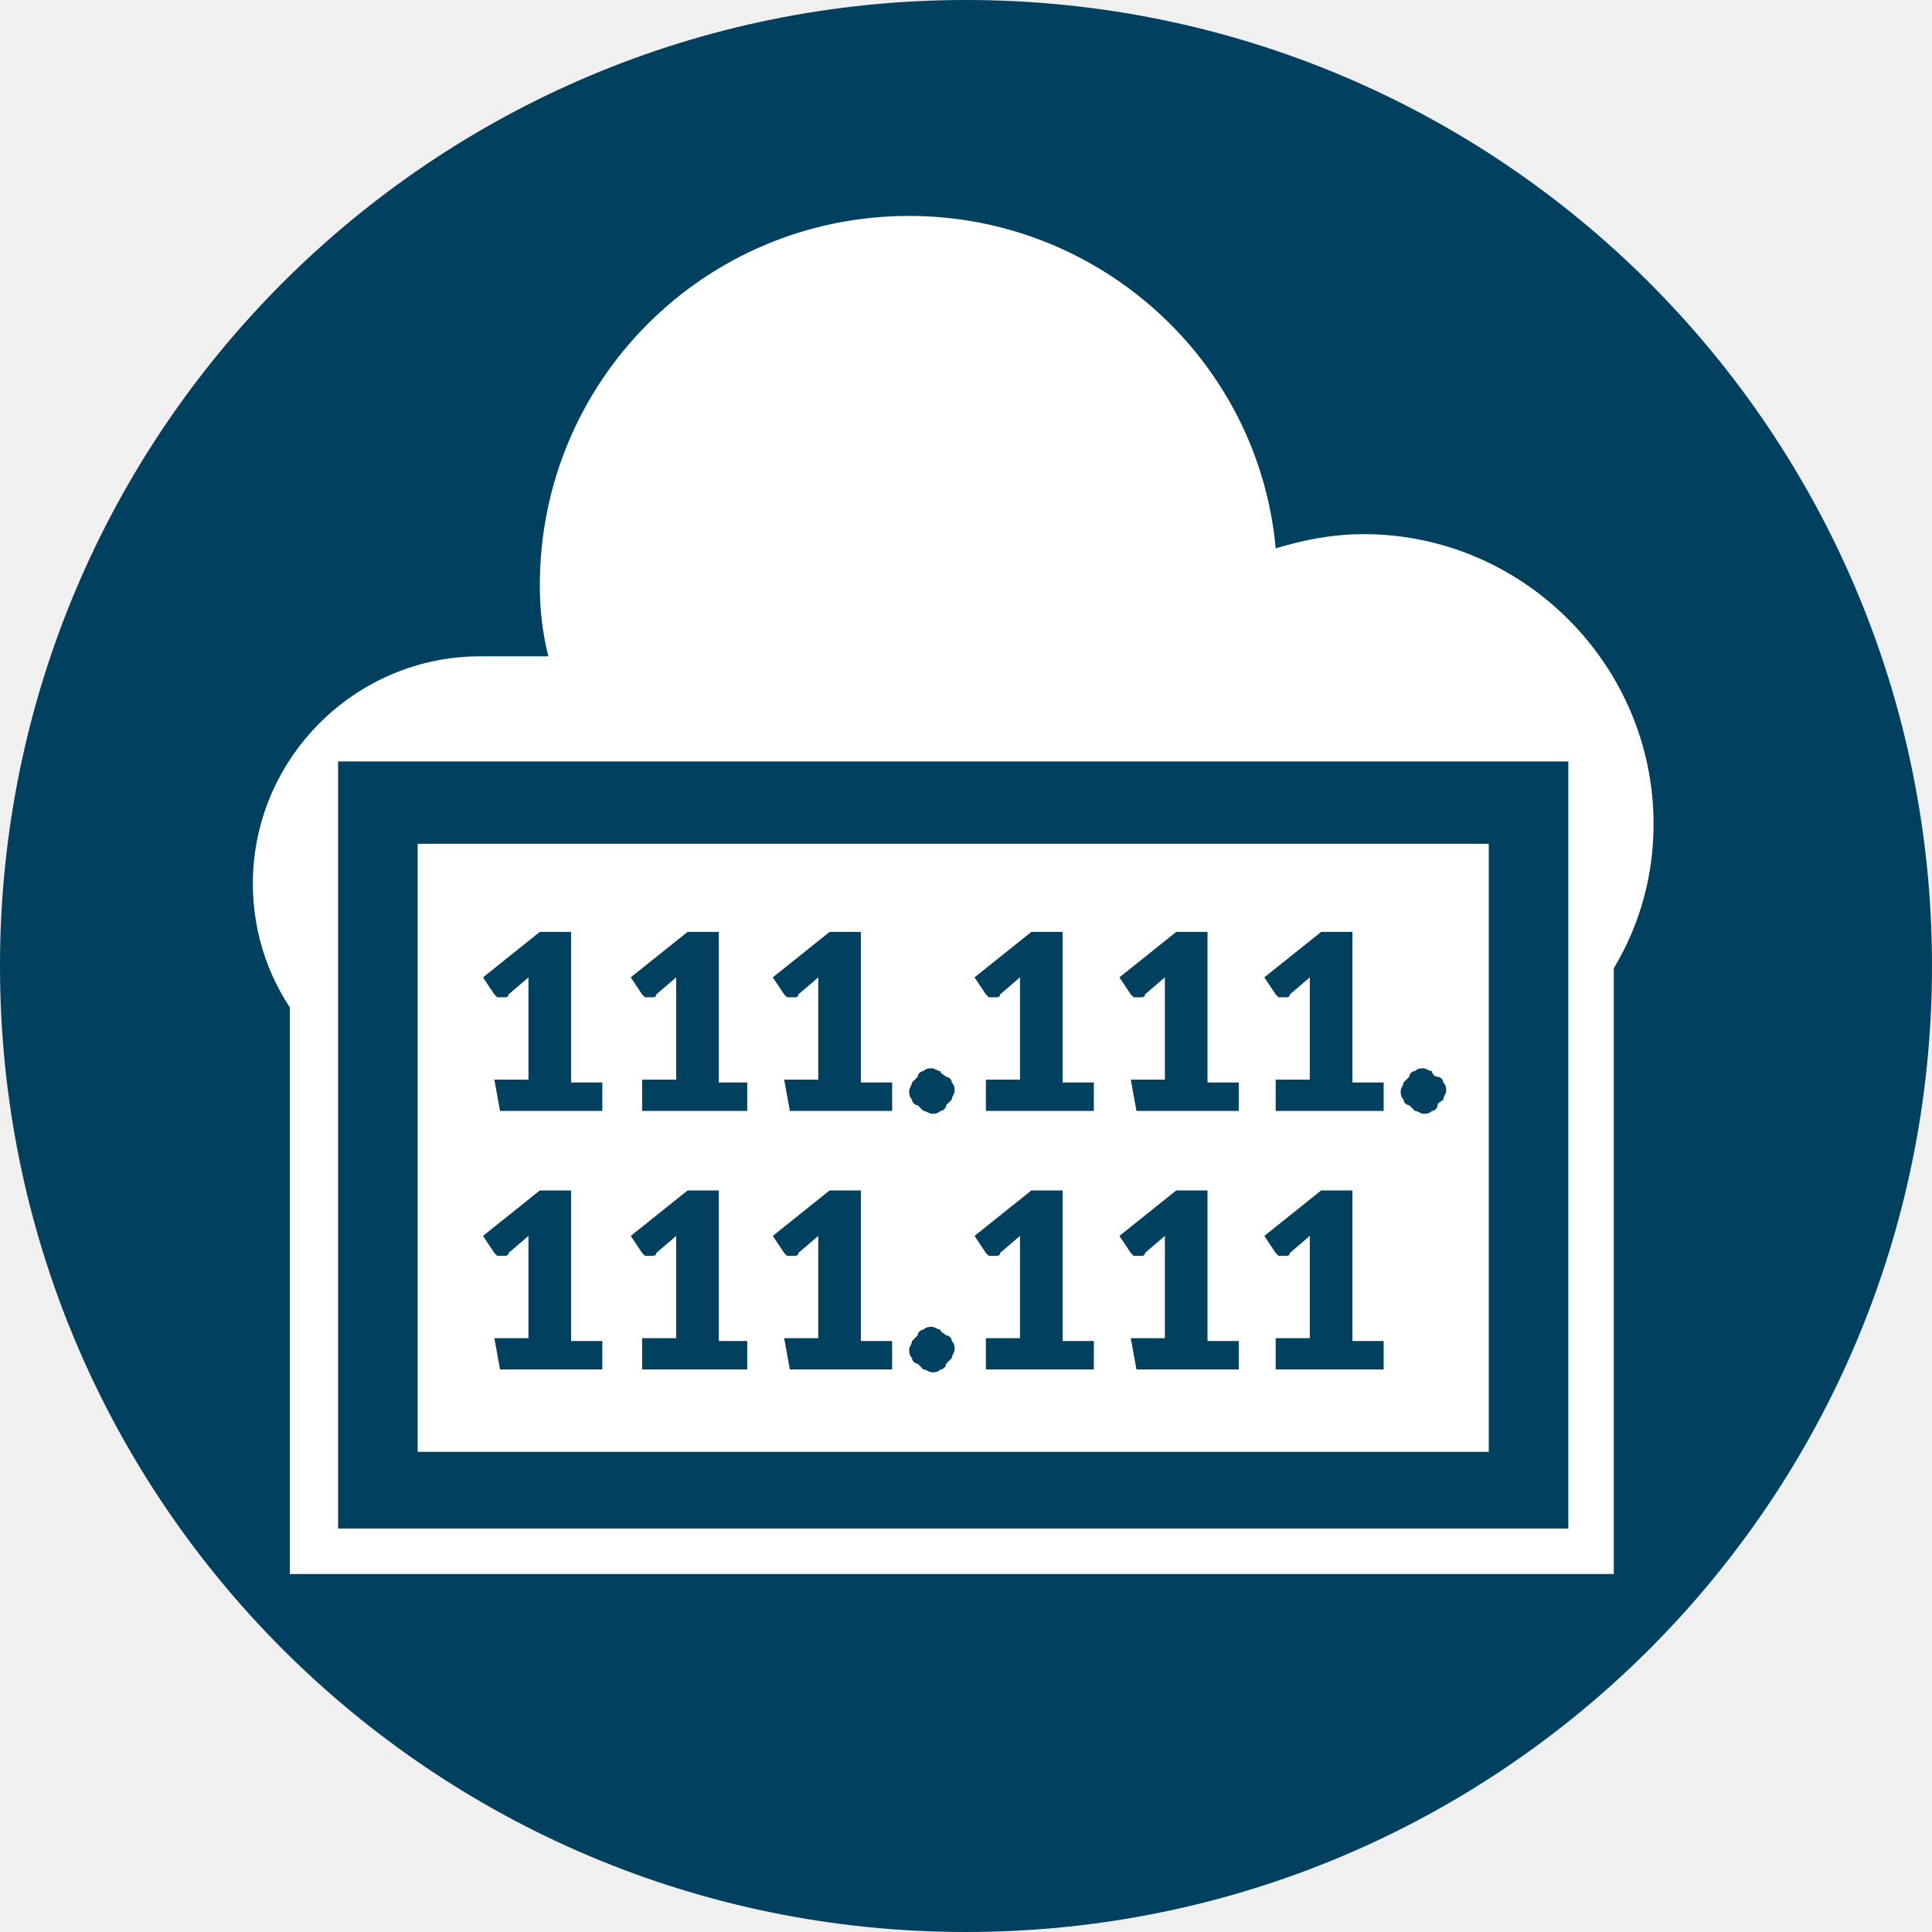
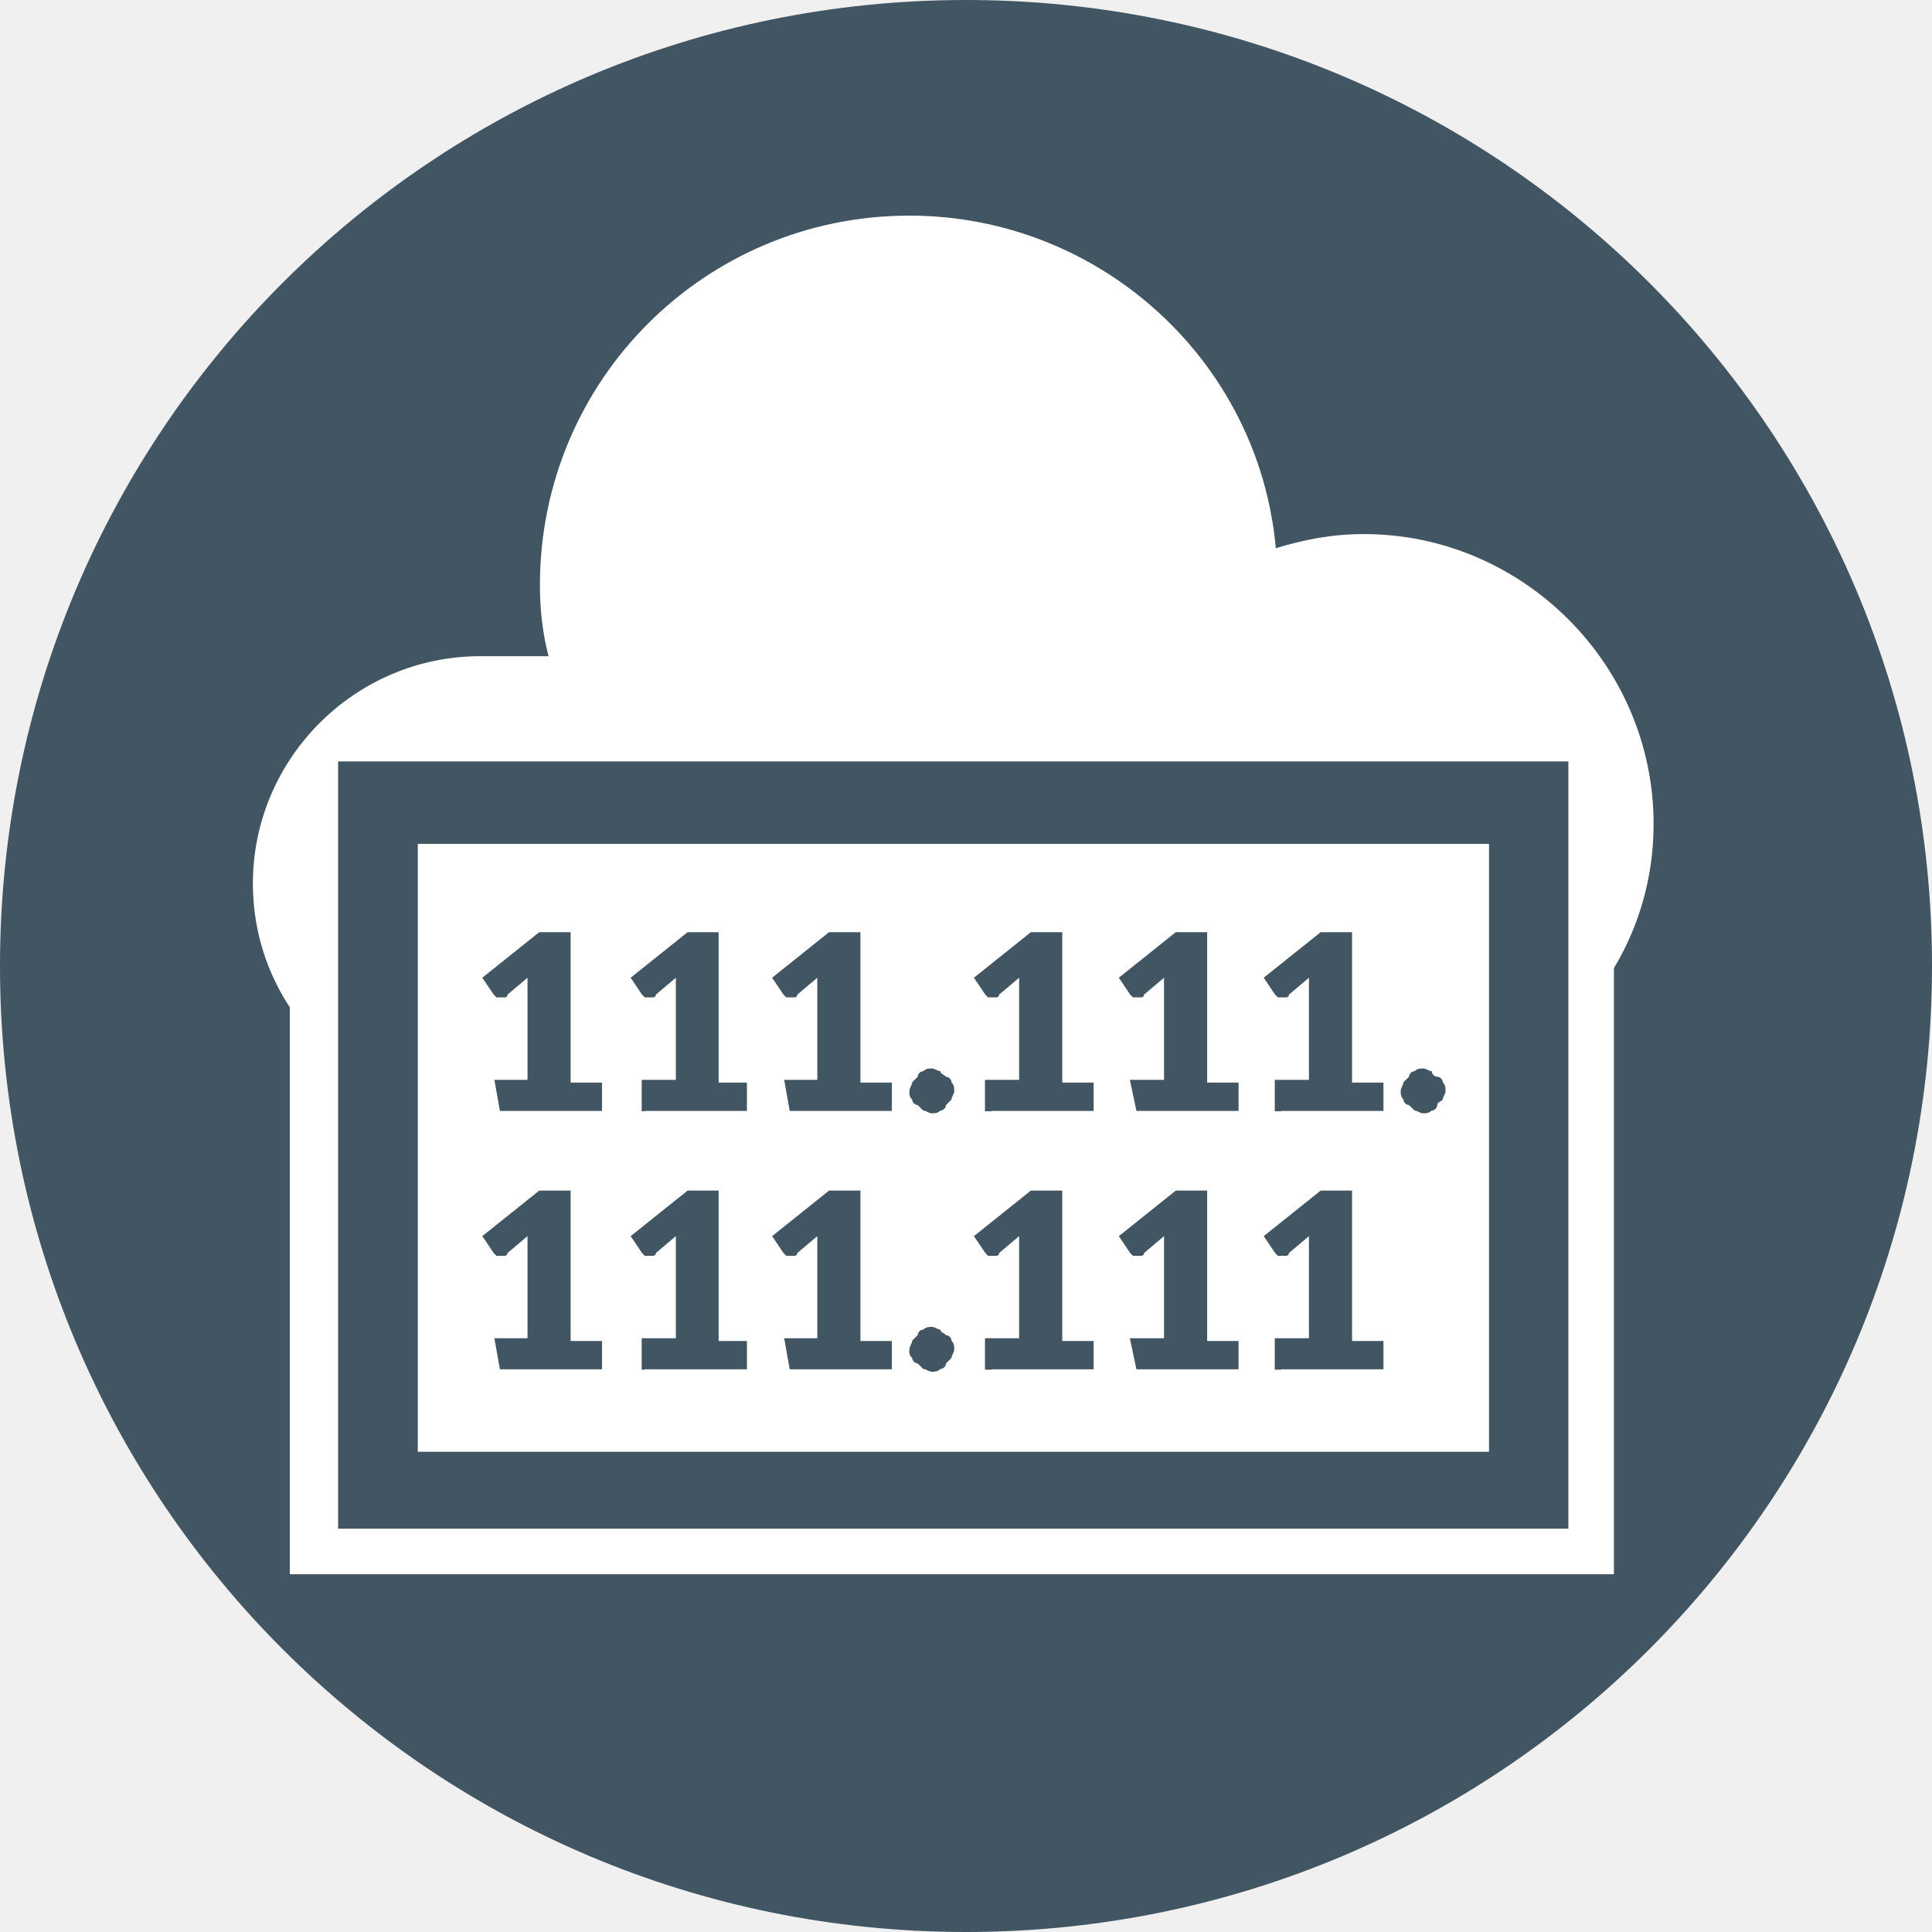
- <svg xmlns="http://www.w3.org/2000/svg" xmlns:xlink="http://www.w3.org/1999/xlink" version="1.1" id="Layer_1" x="0px" y="0px" viewBox="16.7 18 68 68" enable-background="new 16.7 18 68 68" xml:space="preserve">
+ <svg xmlns="http://www.w3.org/2000/svg" xmlns:xlink="http://www.w3.org/1999/xlink" version="1.1" id="Layer_1" x="0px" y="0px" viewBox="216.7 18 560 560" enable-background="new 216.7 18 560 560" xml:space="preserve">
  <g>
    <g>
      <g>
-         <defs>
-           <rect id="SVGID_1_" x="16.7" y="18" width="68" height="68" />
-         </defs>
-         <clipPath id="SVGID_2_">
-           <use xlink:href="#SVGID_1_" overflow="visible" />
-         </clipPath>
-         <path clip-path="url(#SVGID_2_)" fill="#01405F" d="M50.7,86c18.8,0,34-15.2,34-34s-15.2-34-34-34s-34,15.2-34,34     S31.9,86,50.7,86" />
+         <g>
+           <defs>
+             <rect id="SVGID_1_" x="216.7" y="18" width="560" height="560" />
+           </defs>
+           <clipPath id="SVGID_2_">
+             <use xlink:href="#SVGID_1_" overflow="visible" />
+           </clipPath>
+           <path clip-path="url(#SVGID_2_)" fill="#425563" d="M496.7,578c154.8,0,280-125.2,280-280S651.5,18,496.7,18s-280,125.2-280,280      S341.9,578,496.7,578" />
+         </g>
      </g>
      <g>
-         <defs>
-           <rect id="SVGID_3_" x="16.7" y="18" width="68" height="68" />
-         </defs>
-         <clipPath id="SVGID_4_">
-           <use xlink:href="#SVGID_3_" overflow="visible" />
-         </clipPath>
-         <path clip-path="url(#SVGID_4_)" fill="#FFFFFF" d="M69.3,56.6c0.3-0.2,2-1.9,2.2-2.1c2.1-1.9,3.4-4.5,3.4-7.5     c0-5.6-4.6-10.2-10.2-10.2c-1.1,0-2.1,0.2-3.1,0.5c-0.6-6.6-6.2-11.7-12.9-11.7c-7.2,0-13,5.8-13,13c0,0.9,0.1,1.7,0.3,2.5h-2.4     c-4.4,0-8,3.6-8,8c0,3.7,2.5,6.7,5.8,7.7L69.3,56.6z" />
+         <g>
+           <defs>
+             <rect id="SVGID_3_" x="216.7" y="18" width="560" height="560" />
+           </defs>
+           <clipPath id="SVGID_4_">
+             <use xlink:href="#SVGID_3_" overflow="visible" />
+           </clipPath>
+           <path clip-path="url(#SVGID_4_)" fill="#FFFFFF" d="M649.9,335.9c2.5-1.6,16.5-15.6,18.1-17.3c17.3-15.6,28-37.1,28-61.8      c0-46.1-37.9-84-84-84c-9.1,0-17.3,1.6-25.5,4.1c-4.9-54.4-51.1-96.4-106.2-96.4c-59.3,0-107.1,47.8-107.1,107.1      c0,7.4,0.8,14,2.5,20.6h-19.8c-36.2,0-65.9,29.6-65.9,65.9c0,30.5,20.6,55.2,47.8,63.4L649.9,335.9z" />
+         </g>
      </g>
    </g>
-     <rect x="26.9" y="47.2" fill="#FFFFFF" width="46.6" height="26.2" />
-     <rect x="28.6" y="44.8" fill="#01405F" width="43.3" height="27" />
-     <rect x="31.4" y="47.7" fill="#FFFFFF" width="37.7" height="21.4" />
+     <rect x="300.7" y="258.5" fill="#FFFFFF" width="383.8" height="215.8" />
+     <rect x="314.7" y="238.7" fill="#425563" width="356.6" height="222.4" />
+     <rect x="337.8" y="262.6" fill="#FFFFFF" width="310.5" height="176.2" />
    <g>
      <g>
-         <defs>
-           <rect id="SVGID_5_" x="16.7" y="18" width="68" height="68" />
-         </defs>
-         <clipPath id="SVGID_6_">
-           <use xlink:href="#SVGID_5_" overflow="visible" />
-         </clipPath>
-         <path clip-path="url(#SVGID_6_)" fill="#01405F" d="M66.1,56.7c0,0.1,0.1,0.2,0.2,0.2c0.1,0.1,0.1,0.1,0.2,0.2     c0.1,0,0.2,0.1,0.3,0.1c0.1,0,0.2,0,0.3-0.1c0.1,0,0.2-0.1,0.2-0.2s0.1-0.1,0.2-0.2c0-0.1,0.1-0.2,0.1-0.3s0-0.2-0.1-0.3     c0-0.1-0.1-0.2-0.2-0.2s-0.2-0.1-0.2-0.2c-0.1,0-0.2-0.1-0.3-0.1c-0.1,0-0.2,0-0.3,0.1c-0.1,0-0.2,0.1-0.2,0.2     c-0.1,0.1-0.1,0.1-0.2,0.2c0,0.1-0.1,0.2-0.1,0.3S66,56.6,66.1,56.7 M61.8,57.1h3.6v-1h-1.1v-5.3h-1.1l-2,1.6l0.4,0.6     c0,0,0.1,0.1,0.1,0.1c0.1,0,0.1,0,0.2,0c0,0,0.1,0,0.1,0c0,0,0.1,0,0.1-0.1l0.7-0.6c0,0.2,0,0.3,0,0.5v3.1h-1.2V57.1z M56.7,57.1     h3.6v-1h-1.1v-5.3h-1.1l-2,1.6l0.4,0.6c0,0,0.1,0.1,0.1,0.1c0.1,0,0.1,0,0.2,0c0,0,0.1,0,0.1,0c0,0,0.1,0,0.1-0.1l0.7-0.6     c0,0.2,0,0.3,0,0.5v3.1h-1.2L56.7,57.1z M51.6,57.1h3.6v-1h-1.1v-5.3h-1.1l-2,1.6l0.4,0.6c0,0,0.1,0.1,0.1,0.1c0.1,0,0.1,0,0.2,0     c0,0,0.1,0,0.1,0s0.1,0,0.1-0.1l0.7-0.6c0,0.2,0,0.3,0,0.5v3.1h-1.2V57.1z M48.8,56.7c0,0.1,0.1,0.2,0.2,0.2     c0.1,0.1,0.1,0.1,0.2,0.2c0.1,0,0.2,0.1,0.3,0.1c0.1,0,0.2,0,0.3-0.1c0.1,0,0.2-0.1,0.2-0.2c0.1-0.1,0.1-0.1,0.2-0.2     c0-0.1,0.1-0.2,0.1-0.3s0-0.2-0.1-0.3c0-0.1-0.1-0.2-0.2-0.2c-0.1-0.1-0.2-0.1-0.2-0.2c-0.1,0-0.2-0.1-0.3-0.1     c-0.1,0-0.2,0-0.3,0.1c-0.1,0-0.2,0.1-0.2,0.2c-0.1,0.1-0.1,0.1-0.2,0.2c0,0.1-0.1,0.2-0.1,0.3S48.7,56.6,48.8,56.7 M44.5,57.1     h3.6v-1H47v-5.3h-1.1l-2,1.6l0.4,0.6c0,0,0.1,0.1,0.1,0.1c0.1,0,0.1,0,0.2,0c0,0,0.1,0,0.1,0c0,0,0.1,0,0.1-0.1l0.7-0.6     c0,0.2,0,0.3,0,0.5v3.1h-1.2L44.5,57.1z M39.4,57.1H43v-1H42v-5.3h-1.1l-2,1.6l0.4,0.6c0,0,0.1,0.1,0.1,0.1c0.1,0,0.1,0,0.2,0     c0,0,0.1,0,0.1,0c0,0,0.1,0,0.1-0.1l0.7-0.6c0,0.2,0,0.3,0,0.5v3.1h-1.2V57.1z M34.3,57.1h3.6v-1h-1.1v-5.3h-1.1l-2,1.6l0.4,0.6     c0,0,0.1,0.1,0.1,0.1c0.1,0,0.1,0,0.2,0c0,0,0.1,0,0.1,0c0,0,0.1,0,0.1-0.1l0.7-0.6c0,0.2,0,0.3,0,0.5v3.1h-1.2L34.3,57.1z" />
+         <g>
+           <defs>
+             <rect id="SVGID_5_" x="216.7" y="18" width="560" height="560" />
+           </defs>
+           <clipPath id="SVGID_6_">
+             <use xlink:href="#SVGID_5_" overflow="visible" />
+           </clipPath>
+           <path clip-path="url(#SVGID_6_)" fill="#425563" d="M623.5,336.7c0,0.8,0.8,1.6,1.6,1.6c0.8,0.8,0.8,0.8,1.6,1.6      c0.8,0,1.6,0.8,2.5,0.8c0.8,0,1.6,0,2.5-0.8c0.8,0,1.6-0.8,1.6-1.6s0.8-0.8,1.6-1.6c0-0.8,0.8-1.6,0.8-2.5s0-1.6-0.8-2.5      c0-0.8-0.8-1.6-1.6-1.6c-0.8,0-1.6-0.8-1.6-1.6c-0.8,0-1.6-0.8-2.5-0.8s-1.6,0-2.5,0.8c-0.8,0-1.6,0.8-1.6,1.6      c-0.8,0.8-0.8,0.8-1.6,1.6c0,0.8-0.8,1.6-0.8,2.5S622.7,335.9,623.5,336.7 M588.1,340h29.6v-8.2h-9.1v-43.6h-9.1l-16.5,13.2      l3.3,4.9l0.8,0.8c0.8,0,0.8,0,1.6,0h0.8c0,0,0.8,0,0.8-0.8l5.8-4.9c0,1.6,0,2.5,0,4.1v25.5h-9.9v9.1H588.1z M546.1,340h29.6      v-8.2h-9.1v-43.6h-9.1l-16.5,13.2l3.3,4.9l0.8,0.8c0.8,0,0.8,0,1.6,0h0.8c0,0,0.8,0,0.8-0.8l5.8-4.9c0,1.6,0,2.5,0,4.1v25.5      h-9.9L546.1,340z M504.1,340h29.6v-8.2h-9.1v-43.6h-9.1l-16.5,13.2l3.3,4.9l0.8,0.8c0.8,0,0.8,0,1.6,0h0.8c0,0,0.8,0,0.8-0.8      l5.8-4.9c0,1.6,0,2.5,0,4.1v25.5h-9.9v9.1H504.1z M481.1,336.7c0,0.8,0.8,1.6,1.6,1.6c0.8,0.8,0.8,0.8,1.6,1.6      c0.8,0,1.6,0.8,2.5,0.8s1.6,0,2.5-0.8c0.8,0,1.6-0.8,1.6-1.6c0.8-0.8,0.8-0.8,1.6-1.6c0-0.8,0.8-1.6,0.8-2.5s0-1.6-0.8-2.5      c0-0.8-0.8-1.6-1.6-1.6c-0.8-0.8-1.6-0.8-1.6-1.6c-0.8,0-1.6-0.8-2.5-0.8s-1.6,0-2.5,0.8c-0.8,0-1.6,0.8-1.6,1.6      c-0.8,0.8-0.8,0.8-1.6,1.6c0,0.8-0.8,1.6-0.8,2.5S480.2,335.9,481.1,336.7 M445.6,340h29.6v-8.2h-9.1v-43.6h-9.1l-16.5,13.2      l3.3,4.9l0.8,0.8c0.8,0,0.8,0,1.6,0h0.8c0,0,0.8,0,0.8-0.8l5.8-4.9c0,1.6,0,2.5,0,4.1v25.5H444L445.6,340z M403.6,340h29.6v-8.2      h-8.2v-43.6H416l-16.5,13.2l3.3,4.9l0.8,0.8c0.8,0,0.8,0,1.6,0h0.8c0,0,0.8,0,0.8-0.8l5.8-4.9c0,1.6,0,2.5,0,4.1v25.5h-9.9v9.1      H403.6z M361.6,340h29.6v-8.2h-9.1v-43.6h-9.1l-16.5,13.2l3.3,4.9l0.8,0.8c0.8,0,0.8,0,1.6,0h0.8c0,0,0.8,0,0.8-0.8l5.8-4.9      c0,1.6,0,2.5,0,4.1v25.5H360L361.6,340z" />
+         </g>
      </g>
      <g>
-         <defs>
-           <rect id="SVGID_7_" x="16.7" y="18" width="68" height="68" />
-         </defs>
-         <clipPath id="SVGID_8_">
-           <use xlink:href="#SVGID_7_" overflow="visible" />
-         </clipPath>
-         <path clip-path="url(#SVGID_8_)" fill="#01405F" d="M61.8,66.2h3.6v-1h-1.1v-5.3h-1.1l-2,1.6l0.4,0.6c0,0,0.1,0.1,0.1,0.1     c0.1,0,0.1,0,0.2,0c0,0,0.1,0,0.1,0c0,0,0.1,0,0.1-0.1l0.7-0.6c0,0.2,0,0.3,0,0.5v3.1h-1.2V66.2z M56.7,66.2h3.6v-1h-1.1v-5.3     h-1.1l-2,1.6l0.4,0.6c0,0,0.1,0.1,0.1,0.1c0.1,0,0.1,0,0.2,0c0,0,0.1,0,0.1,0c0,0,0.1,0,0.1-0.1l0.7-0.6c0,0.2,0,0.3,0,0.5v3.1     h-1.2L56.7,66.2z M51.6,66.2h3.6v-1h-1.1v-5.3h-1.1l-2,1.6l0.4,0.6c0,0,0.1,0.1,0.1,0.1c0.1,0,0.1,0,0.2,0c0,0,0.1,0,0.1,0     c0,0,0.1,0,0.1-0.1l0.7-0.6c0,0.2,0,0.3,0,0.5v3.1h-1.2V66.2z M48.8,65.8c0,0.1,0.1,0.2,0.2,0.2c0.1,0.1,0.1,0.1,0.2,0.2     c0.1,0,0.2,0.1,0.3,0.1c0.1,0,0.2,0,0.3-0.1c0.1,0,0.2-0.1,0.2-0.2c0.1-0.1,0.1-0.1,0.2-0.2c0-0.1,0.1-0.2,0.1-0.3     c0-0.1,0-0.2-0.1-0.3c0-0.1-0.1-0.2-0.2-0.2c-0.1-0.1-0.2-0.1-0.2-0.2c-0.1,0-0.2-0.1-0.3-0.1c-0.1,0-0.2,0-0.3,0.1     c-0.1,0-0.2,0.1-0.2,0.2c-0.1,0.1-0.1,0.1-0.2,0.2c0,0.1-0.1,0.2-0.1,0.3C48.7,65.6,48.7,65.7,48.8,65.8 M44.5,66.2h3.6v-1H47     v-5.3h-1.1l-2,1.6l0.4,0.6c0,0,0.1,0.1,0.1,0.1c0.1,0,0.1,0,0.2,0c0,0,0.1,0,0.1,0c0,0,0.1,0,0.1-0.1l0.7-0.6c0,0.2,0,0.3,0,0.5     v3.1h-1.2L44.5,66.2z M39.4,66.2H43v-1H42v-5.3h-1.1l-2,1.6l0.4,0.6c0,0,0.1,0.1,0.1,0.1c0.1,0,0.1,0,0.2,0c0,0,0.1,0,0.1,0     c0,0,0.1,0,0.1-0.1l0.7-0.6c0,0.2,0,0.3,0,0.5v3.1h-1.2V66.2z M34.3,66.2h3.6v-1h-1.1v-5.3h-1.1l-2,1.6l0.4,0.6     c0,0,0.1,0.1,0.1,0.1c0.1,0,0.1,0,0.2,0c0,0,0.1,0,0.1,0c0,0,0.1,0,0.1-0.1l0.7-0.6c0,0.2,0,0.3,0,0.5v3.1h-1.2L34.3,66.2z" />
+         <g>
+           <defs>
+             <rect id="SVGID_7_" x="216.7" y="18" width="560" height="560" />
+           </defs>
+           <clipPath id="SVGID_8_">
+             <use xlink:href="#SVGID_7_" overflow="visible" />
+           </clipPath>
+           <path clip-path="url(#SVGID_8_)" fill="#425563" d="M588.1,414.9h29.6v-8.2h-9.1v-43.6h-9.1l-16.5,13.2l3.3,4.9l0.8,0.8      c0.8,0,0.8,0,1.6,0h0.8c0,0,0.8,0,0.8-0.8l5.8-4.9c0,1.6,0,2.5,0,4.1v25.5h-9.9v9.1H588.1z M546.1,414.9h29.6v-8.2h-9.1v-43.6      h-9.1l-16.5,13.2l3.3,4.9l0.8,0.8c0.8,0,0.8,0,1.6,0h0.8c0,0,0.8,0,0.8-0.8l5.8-4.9c0,1.6,0,2.5,0,4.1v25.5h-9.9L546.1,414.9z       M504.1,414.9h29.6v-8.2h-9.1v-43.6h-9.1l-16.5,13.2l3.3,4.9l0.8,0.8c0.8,0,0.8,0,1.6,0h0.8c0,0,0.8,0,0.8-0.8l5.8-4.9      c0,1.6,0,2.5,0,4.1v25.5h-9.9v9.1H504.1z M481.1,411.6c0,0.8,0.8,1.6,1.6,1.6c0.8,0.8,0.8,0.8,1.6,1.6c0.8,0,1.6,0.8,2.5,0.8      s1.6,0,2.5-0.8c0.8,0,1.6-0.8,1.6-1.6c0.8-0.8,0.8-0.8,1.6-1.6c0-0.8,0.8-1.6,0.8-2.5c0-0.8,0-1.6-0.8-2.5      c0-0.8-0.8-1.6-1.6-1.6c-0.8-0.8-1.6-0.8-1.6-1.6c-0.8,0-1.6-0.8-2.5-0.8s-1.6,0-2.5,0.8c-0.8,0-1.6,0.8-1.6,1.6      c-0.8,0.8-0.8,0.8-1.6,1.6c0,0.8-0.8,1.6-0.8,2.5C480.2,410,480.2,410.8,481.1,411.6 M445.6,414.9h29.6v-8.2h-9.1v-43.6h-9.1      l-16.5,13.2l3.3,4.9l0.8,0.8c0.8,0,0.8,0,1.6,0h0.8c0,0,0.8,0,0.8-0.8l5.8-4.9c0,1.6,0,2.5,0,4.1v25.5H444L445.6,414.9z       M403.6,414.9h29.6v-8.2h-8.2v-43.6H416l-16.5,13.2l3.3,4.9l0.8,0.8c0.8,0,0.8,0,1.6,0h0.8c0,0,0.8,0,0.8-0.8l5.8-4.9      c0,1.6,0,2.5,0,4.1v25.5h-9.9v9.1H403.6z M361.6,414.9h29.6v-8.2h-9.1v-43.6h-9.1l-16.5,13.2l3.3,4.9l0.8,0.8c0.8,0,0.8,0,1.6,0      h0.8c0,0,0.8,0,0.8-0.8l5.8-4.9c0,1.6,0,2.5,0,4.1v25.5H360L361.6,414.9z" />
+         </g>
      </g>
    </g>
  </g>
</svg>
